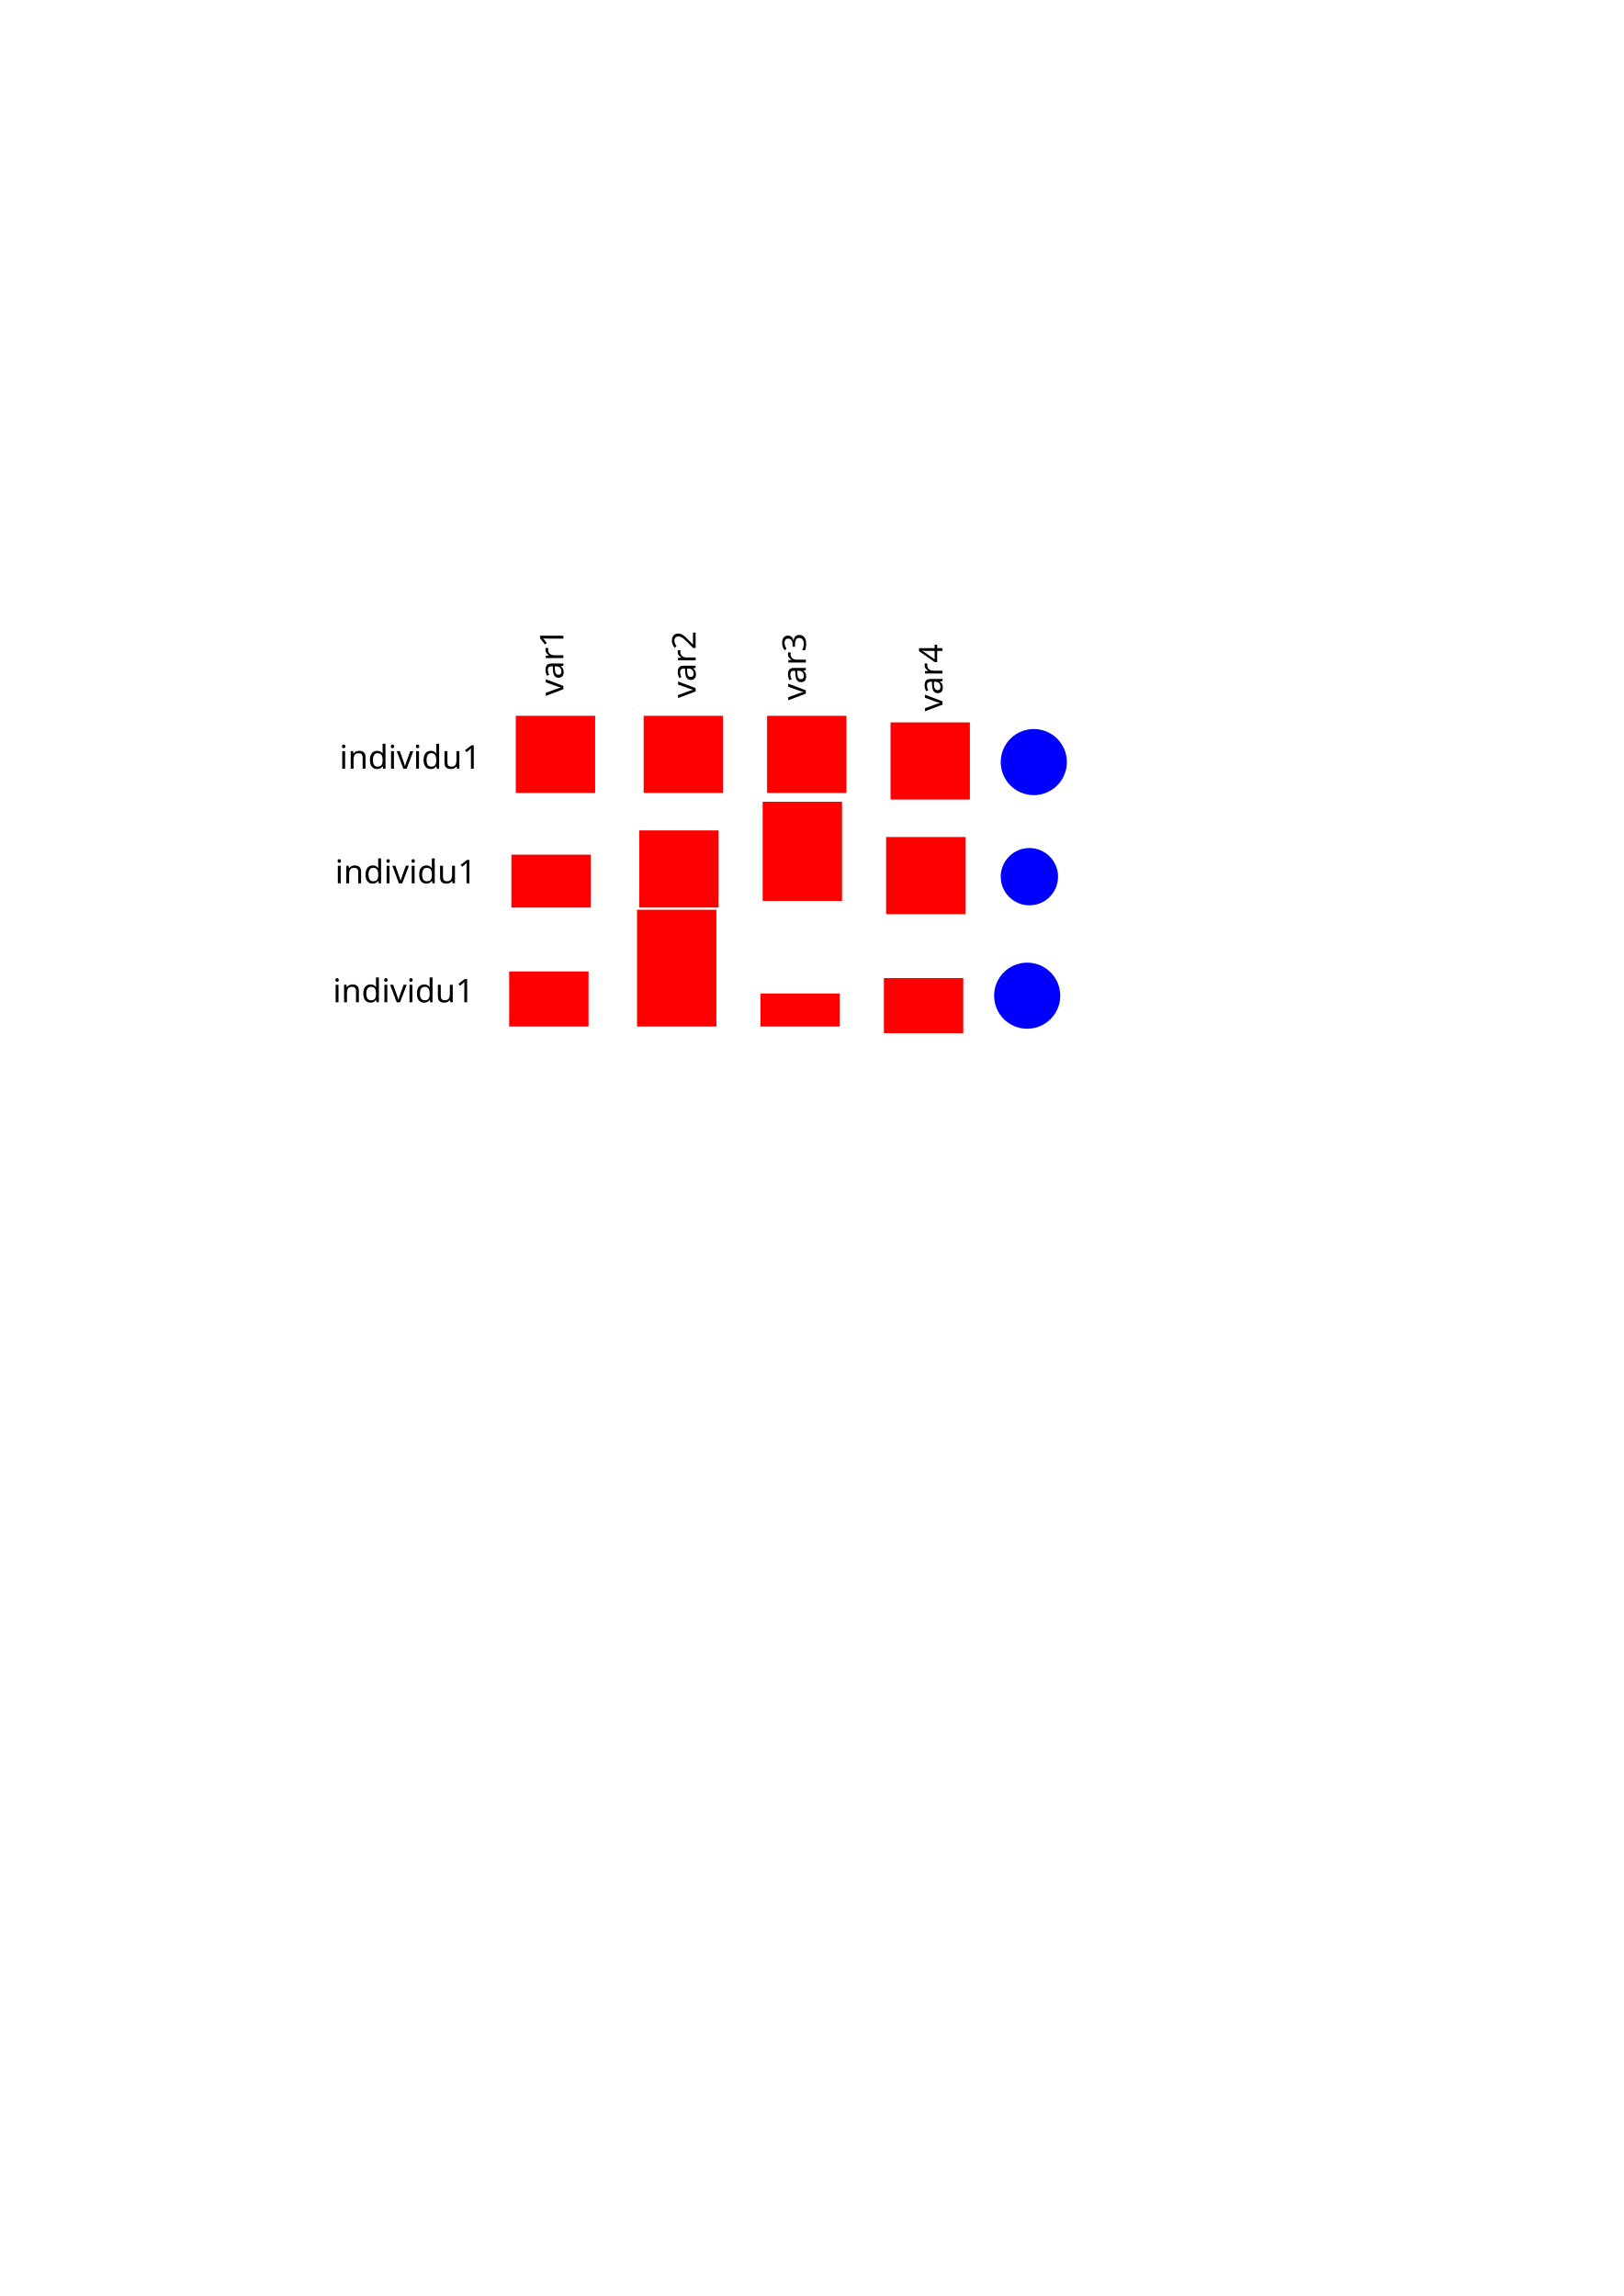
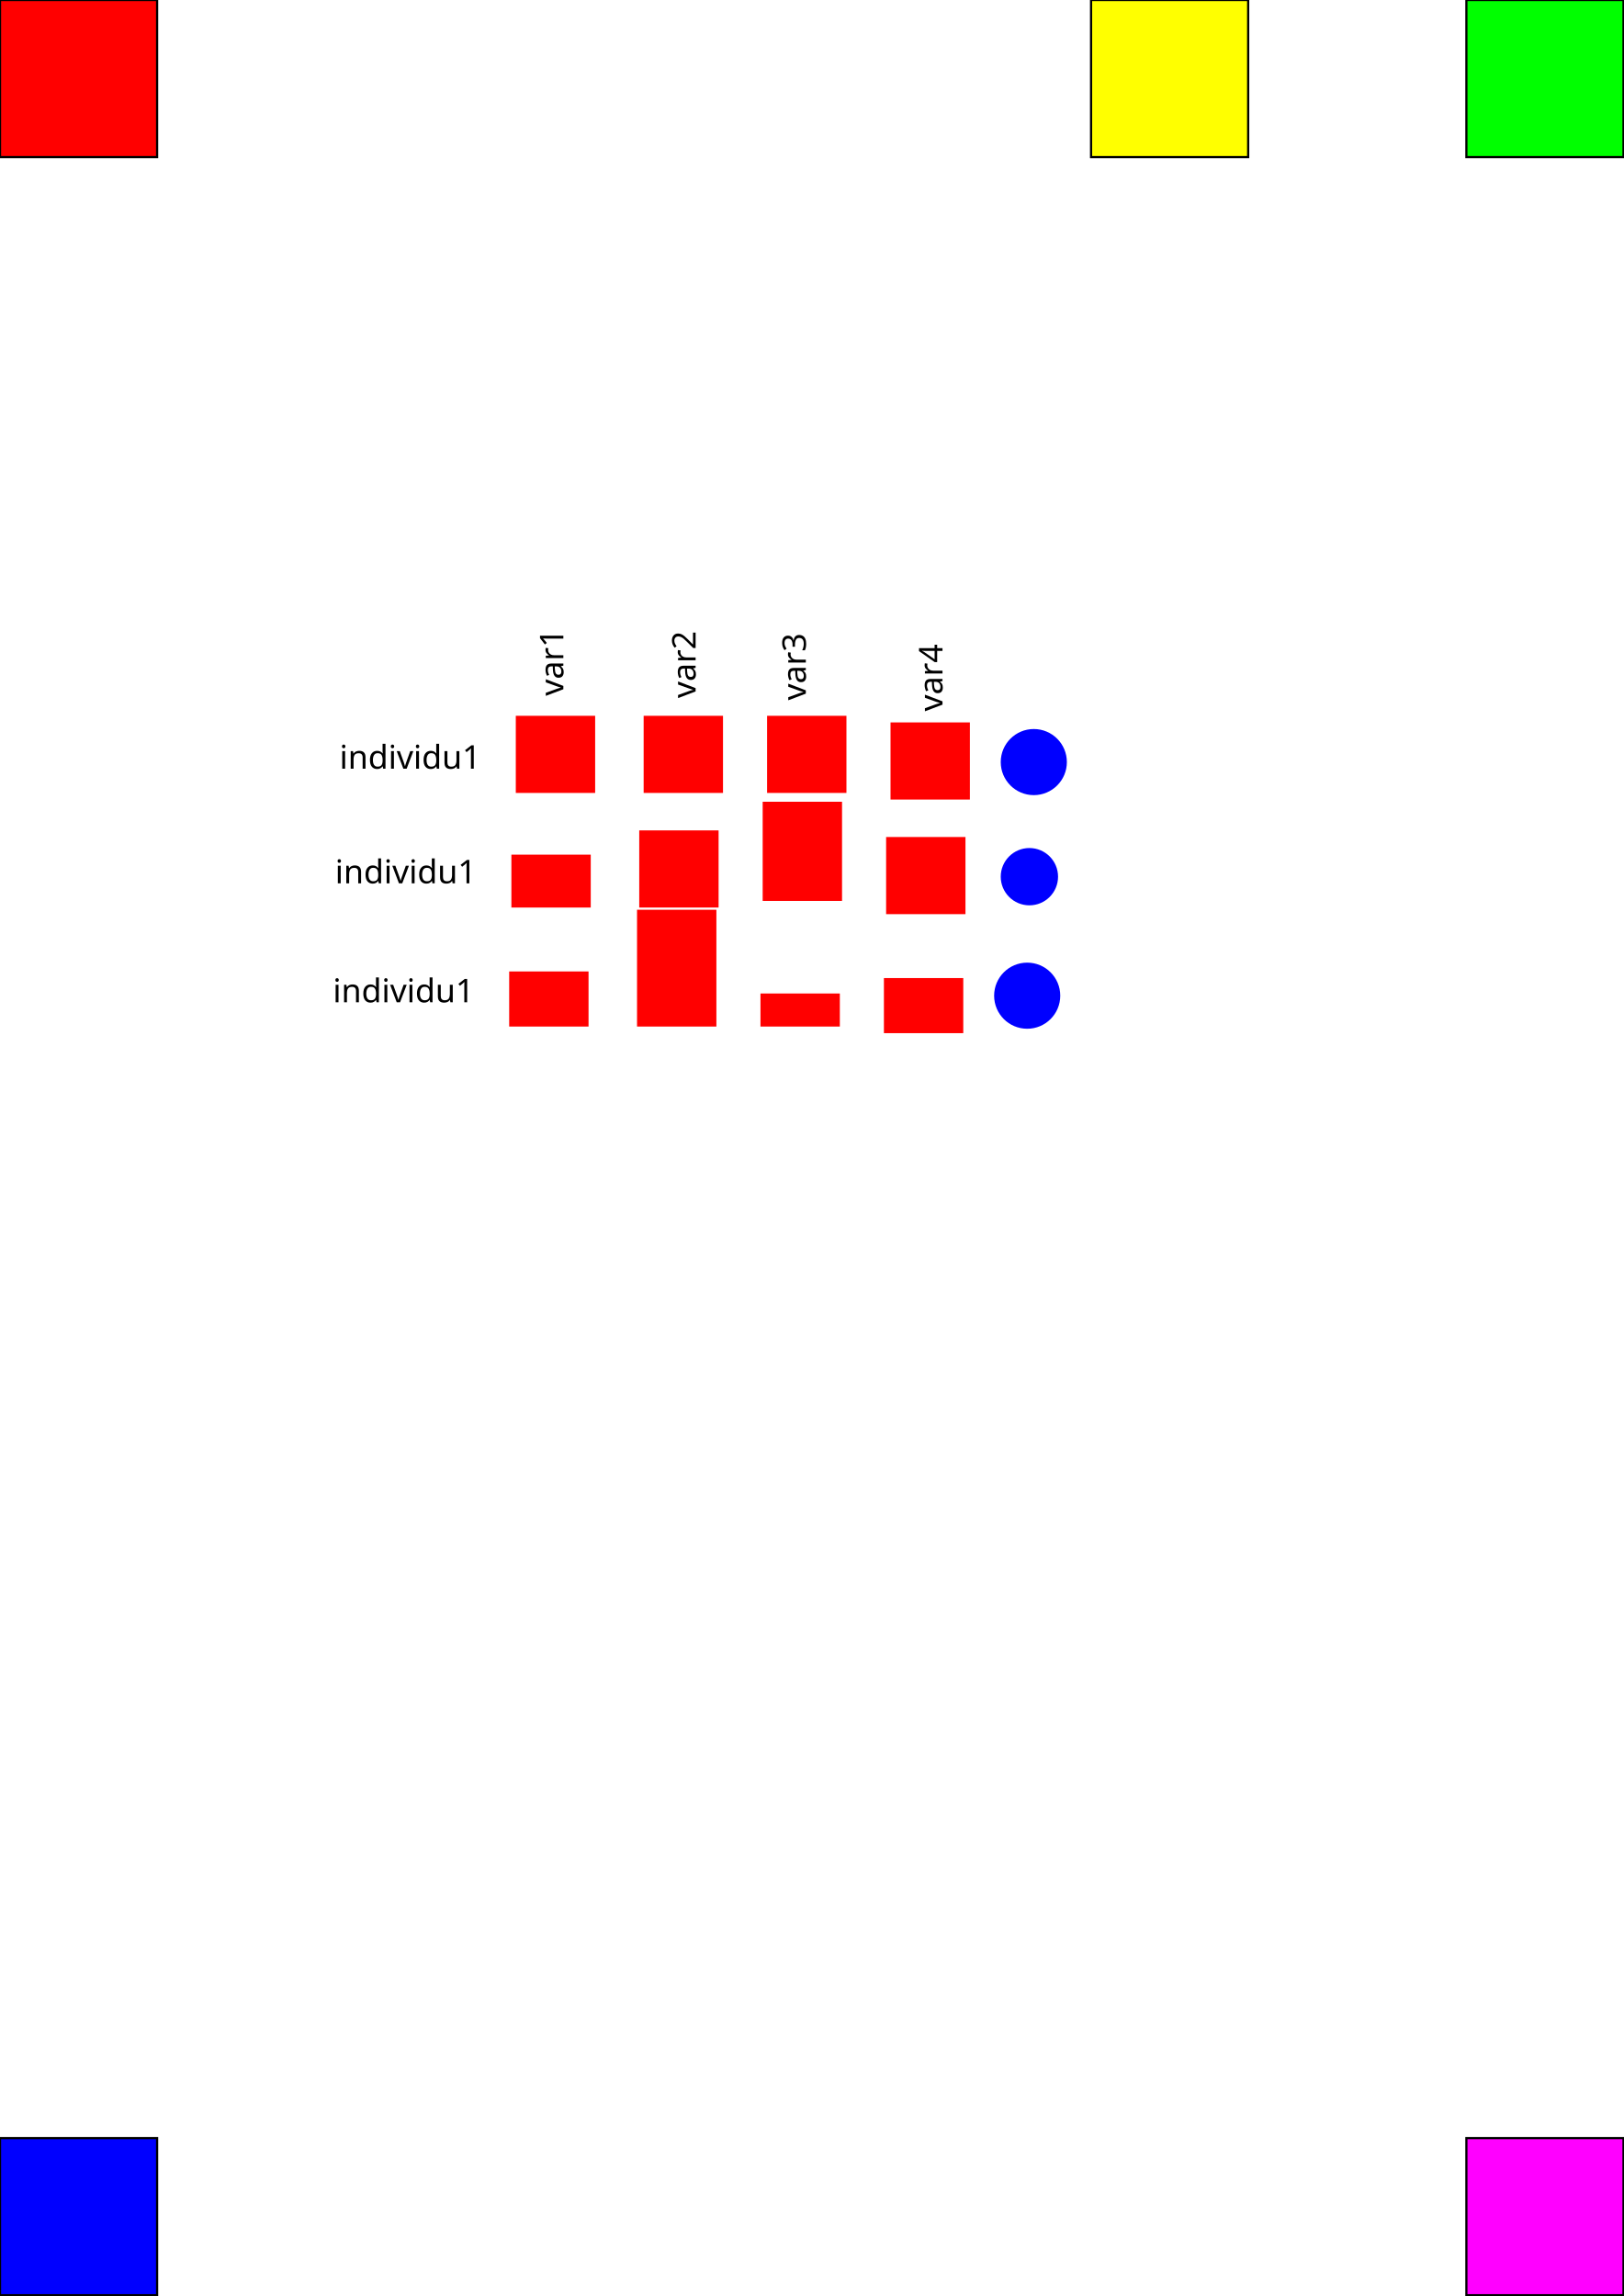
<svg xmlns="http://www.w3.org/2000/svg" version="1.1" id="svg2" viewBox="0 0 744.094 1052.362" height="297mm" width="210mm">
  <defs id="defs4" />
  <g id="layer1">
    <text transform="matrix(0,-1,1,0,0,0)" id="text3348" y="258.169" x="-318.95" style="font-style:normal;font-variant:normal;font-weight:normal;font-stretch:normal;font-size:15px;line-height:125%;font-family:sans-serif;-inkscape-font-specification:'sans-serif, Normal';text-align:start;letter-spacing:0px;word-spacing:0px;writing-mode:lr-tb;text-anchor:start;fill:#000000;fill-opacity:1;stroke:none;stroke-width:1px;stroke-linecap:butt;stroke-linejoin:miter;stroke-opacity:1" xml:space="preserve">
      <tspan y="258.169" x="-318.95" id="tspan3350">var1</tspan>
    </text>
    <text xml:space="preserve" style="font-style:normal;font-variant:normal;font-weight:normal;font-stretch:normal;font-size:15px;line-height:125%;font-family:sans-serif;-inkscape-font-specification:'sans-serif, Normal';text-align:start;letter-spacing:0px;word-spacing:0px;writing-mode:lr-tb;text-anchor:start;fill:#000000;fill-opacity:1;stroke:none;stroke-width:1px;stroke-linecap:butt;stroke-linejoin:miter;stroke-opacity:1" x="-319.96" y="318.778" id="text3352" transform="matrix(0,-1,1,0,0,0)">
      <tspan y="318.778" x="-319.96" id="tspan3372">var2</tspan>
    </text>
    <text transform="matrix(0,-1,1,0,0,0)" id="text3356" y="369.286" x="-320.971" style="font-style:normal;font-variant:normal;font-weight:normal;font-stretch:normal;font-size:15px;line-height:125%;font-family:sans-serif;-inkscape-font-specification:'sans-serif, Normal';text-align:start;letter-spacing:0px;word-spacing:0px;writing-mode:lr-tb;text-anchor:start;fill:#000000;fill-opacity:1;stroke:none;stroke-width:1px;stroke-linecap:butt;stroke-linejoin:miter;stroke-opacity:1" xml:space="preserve">
      <tspan y="369.286" x="-320.971" id="tspan3374">var3</tspan>
    </text>
    <text xml:space="preserve" style="font-style:normal;font-variant:normal;font-weight:normal;font-stretch:normal;font-size:15px;line-height:125%;font-family:sans-serif;-inkscape-font-specification:'sans-serif, Normal';text-align:start;letter-spacing:0px;word-spacing:0px;writing-mode:lr-tb;text-anchor:start;fill:#000000;fill-opacity:1;stroke:none;stroke-width:1px;stroke-linecap:butt;stroke-linejoin:miter;stroke-opacity:1" x="-326.021" y="431.915" id="text3360" transform="matrix(0,-1,1,0,0,0)">
      <tspan y="431.915" x="-326.021" id="tspan3376">var4</tspan>
    </text>
    <rect style="fill:#ff0000" y="328.083" x="236.376" height="35.355" width="36.365" id="rect3364" />
    <rect id="rect3366" width="36.365" height="35.355" x="294.965" y="328.083" style="fill:#ff0000" />
    <rect id="rect3368" width="36.365" height="35.355" x="351.533" y="328.083" style="fill:#ff0000" />
    <rect style="fill:#ff0000" y="331.113" x="408.102" height="35.355" width="36.365" id="rect3370" />
    <text id="text3378" y="352.326" x="155.563" style="font-style:normal;font-variant:normal;font-weight:normal;font-stretch:normal;font-size:15px;line-height:125%;font-family:sans-serif;-inkscape-font-specification:'sans-serif, Normal';text-align:start;letter-spacing:0px;word-spacing:0px;writing-mode:lr-tb;text-anchor:start;fill:#000000;fill-opacity:1;stroke:none;stroke-width:1px;stroke-linecap:butt;stroke-linejoin:miter;stroke-opacity:1" xml:space="preserve">
      <tspan y="352.326" x="155.563" id="tspan3380">individu1</tspan>
    </text>
    <ellipse ry="15.152" rx="15.152" cy="349.296" cx="473.762" id="path3384" style="fill:#0000ff" />
    <rect id="rect3388" width="36.365" height="24.244" x="234.355" y="391.722" style="fill:#ff0000" />
    <rect style="fill:#ff0000" y="380.611" x="292.944" height="35.355" width="36.365" id="rect3390" />
    <rect style="fill:#ff0000" y="367.479" x="349.513" height="45.457" width="36.365" id="rect3392" />
    <rect id="rect3394" width="36.365" height="35.355" x="406.081" y="383.641" style="fill:#ff0000" />
    <text xml:space="preserve" style="font-style:normal;font-variant:normal;font-weight:normal;font-stretch:normal;font-size:15px;line-height:125%;font-family:sans-serif;-inkscape-font-specification:'sans-serif, Normal';text-align:start;letter-spacing:0px;word-spacing:0px;writing-mode:lr-tb;text-anchor:start;fill:#000000;fill-opacity:1;stroke:none;stroke-width:1px;stroke-linecap:butt;stroke-linejoin:miter;stroke-opacity:1" x="153.543" y="404.854" id="text3396">
      <tspan id="tspan3398" x="153.543" y="404.854">individu1</tspan>
    </text>
    <ellipse style="fill:#0000ff" id="ellipse3400" cx="471.741" cy="401.824" rx="13.132" ry="13.132" />
    <rect style="fill:#ff0000" y="445.261" x="233.345" height="25.254" width="36.365" id="rect3402" />
    <rect id="rect3404" width="36.365" height="53.538" x="291.934" y="416.976" style="fill:#ff0000" />
    <rect id="rect3406" width="36.365" height="15.152" x="348.503" y="455.362" style="fill:#ff0000" />
    <rect style="fill:#ff0000" y="448.291" x="405.071" height="25.254" width="36.365" id="rect3408" />
    <text id="text3410" y="459.403" x="152.533" style="font-style:normal;font-variant:normal;font-weight:normal;font-stretch:normal;font-size:15px;line-height:125%;font-family:sans-serif;-inkscape-font-specification:'sans-serif, Normal';text-align:start;letter-spacing:0px;word-spacing:0px;writing-mode:lr-tb;text-anchor:start;fill:#000000;fill-opacity:1;stroke:none;stroke-width:1px;stroke-linecap:butt;stroke-linejoin:miter;stroke-opacity:1" xml:space="preserve">
      <tspan y="459.403" x="152.533" id="tspan3412">individu1</tspan>
    </text>
    <ellipse ry="15.152" rx="15.152" cy="456.372" cx="470.731" id="ellipse3414" style="fill:#0000ff" />
  </g>
+   <rect style="fill:#ff0000;fill-rule:evenodd;stroke:#000000;stroke-width:1px;stroke-linecap:butt;stroke-linejoin:miter;stroke-opacity:1" id="rect4511" width="72" height="72" x="0" y="0" />
+   <rect style="fill:#00ff00;fill-rule:evenodd;stroke:#000000;stroke-width:1px;stroke-linecap:butt;stroke-linejoin:miter;stroke-opacity:1" id="rect4509" width="72" height="72" x="672" y="0" />
+   <rect style="fill:#ffff00;fill-rule:evenodd;stroke:#000000;stroke-width:1px;stroke-linecap:butt;stroke-linejoin:miter;stroke-opacity:1" id="rect4509" width="72" height="72" x="500" y="0" />
+   <rect style="fill:#0000ff;fill-rule:evenodd;stroke:#000000;stroke-width:1px;stroke-linecap:butt;stroke-linejoin:miter;stroke-opacity:1" id="rect4505" width="72" height="72" x="0" y="980" />
+   <rect style="fill:#ff00ff;fill-rule:evenodd;stroke:#000000;stroke-width:1px;stroke-linecap:butt;stroke-linejoin:miter;stroke-opacity:1" id="rect4507" width="72" height="72" x="672" y="980" />
</svg>
